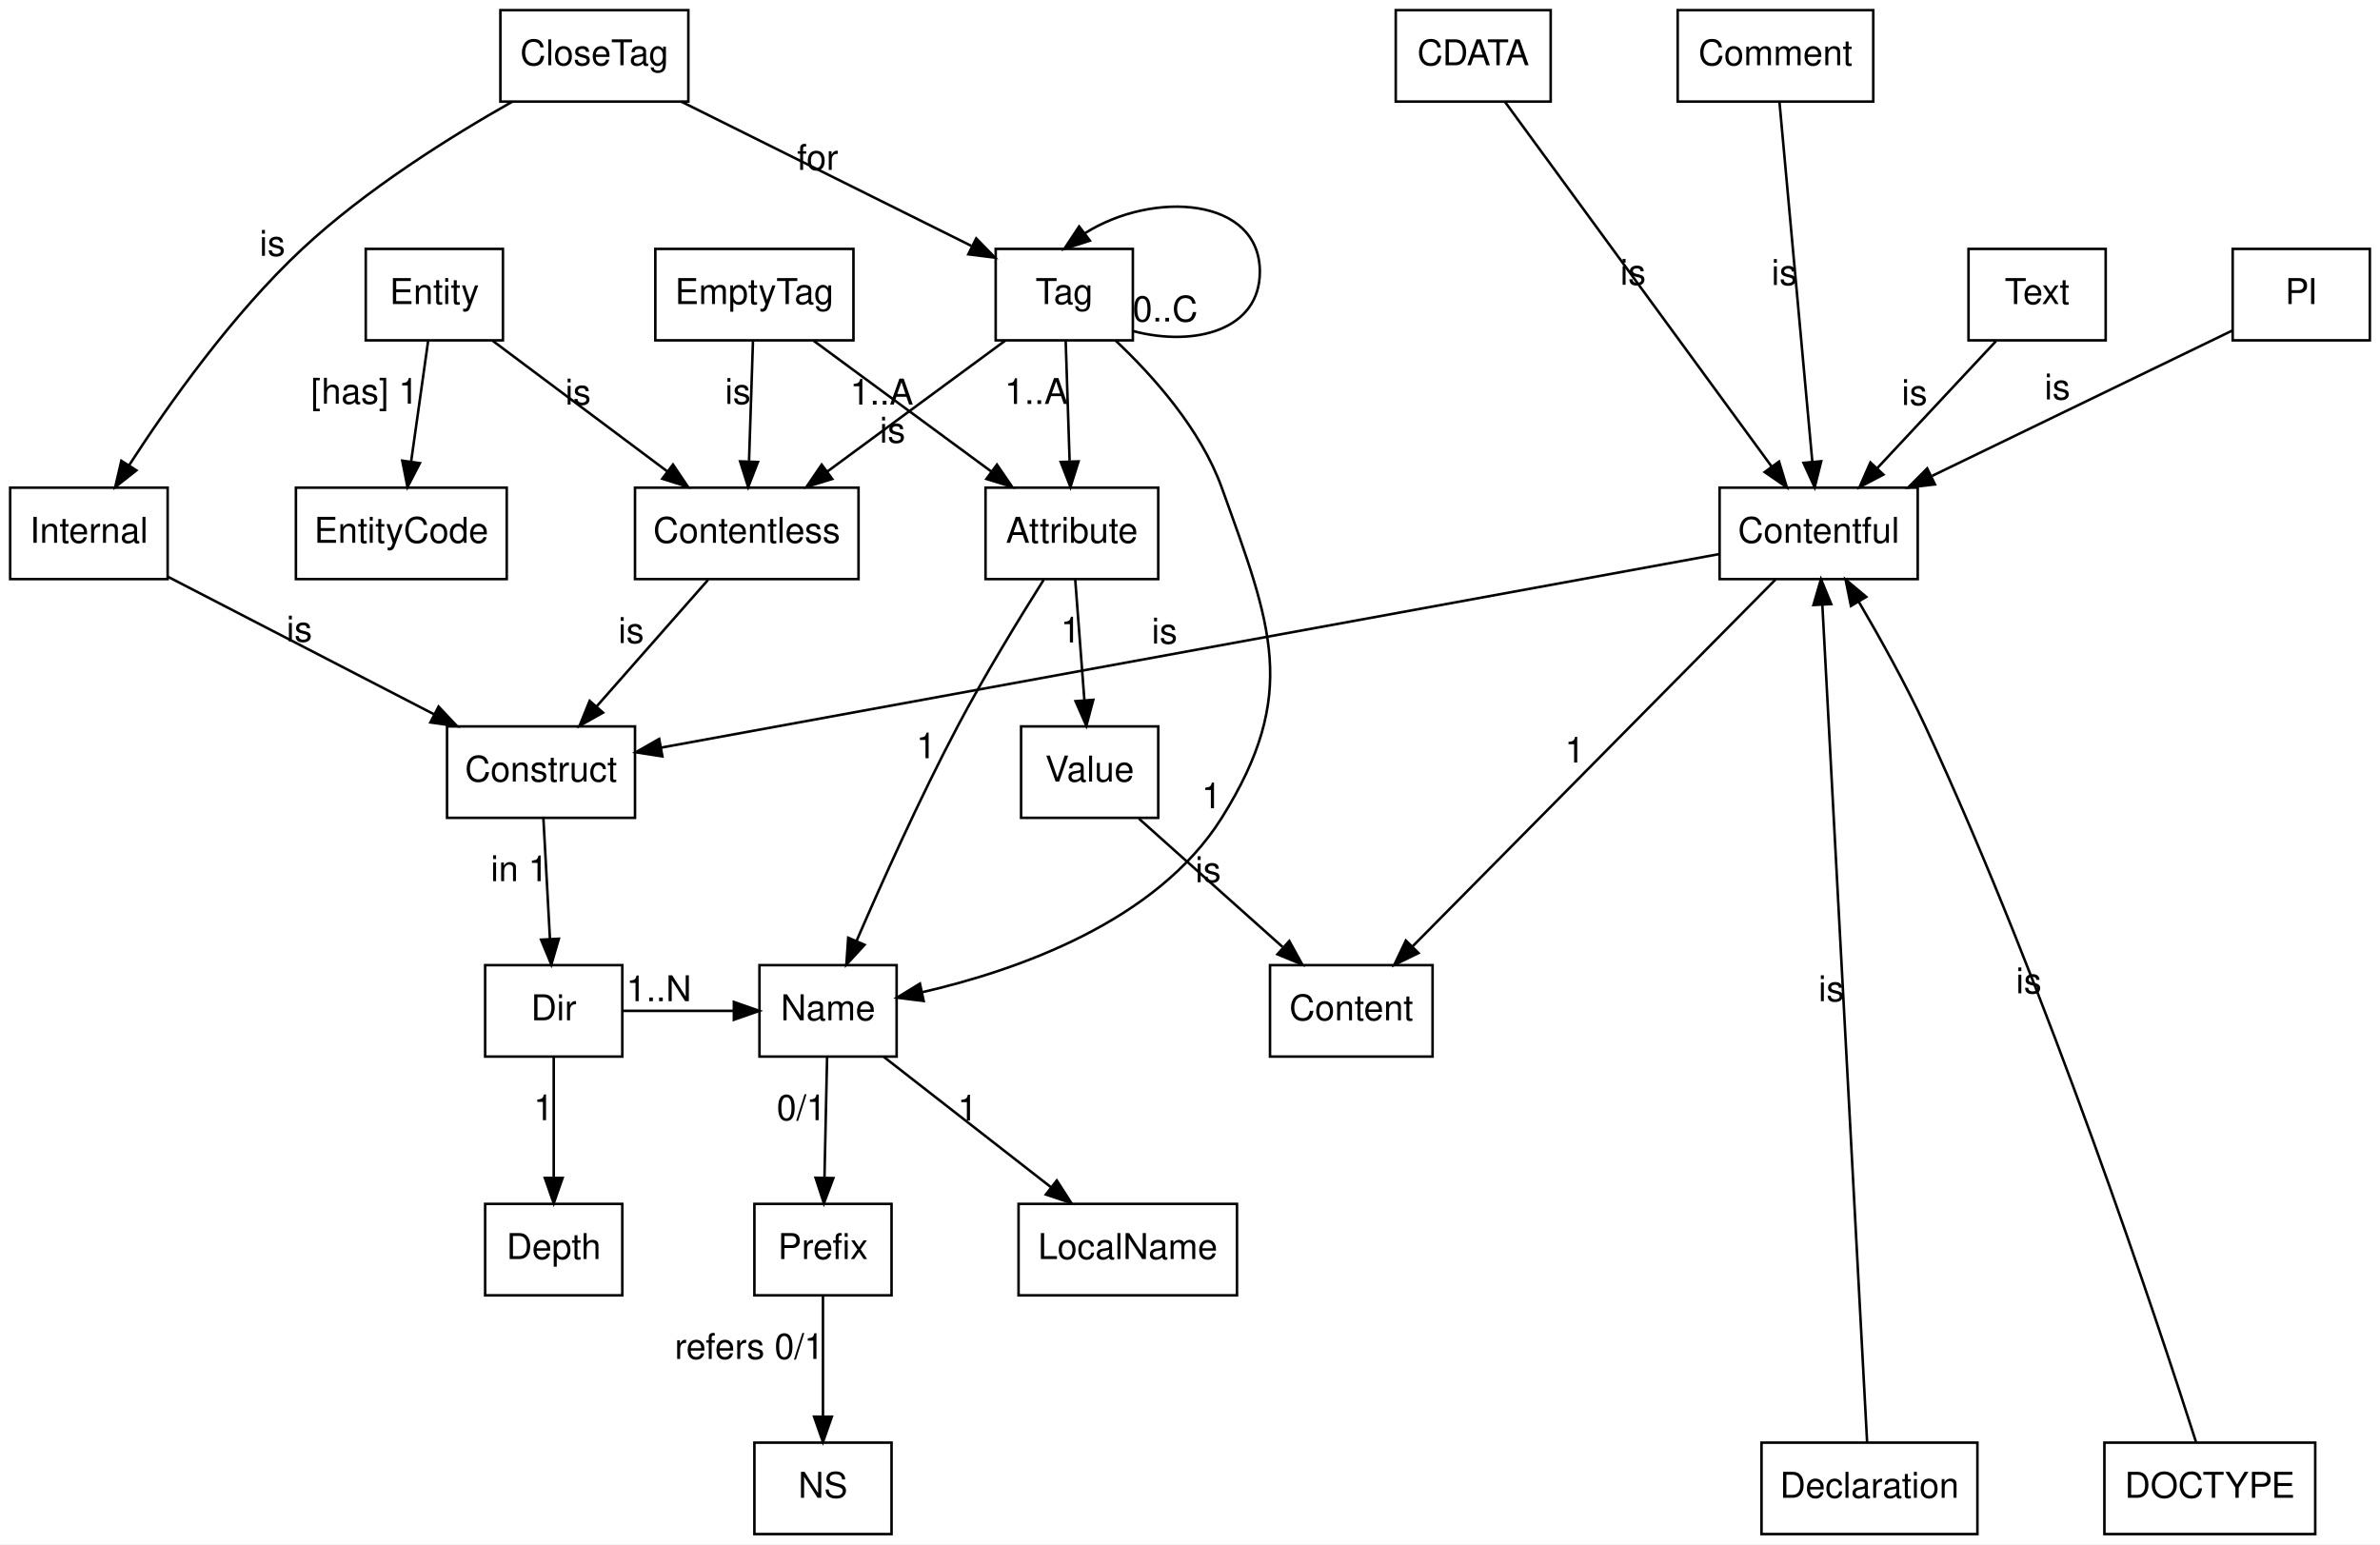
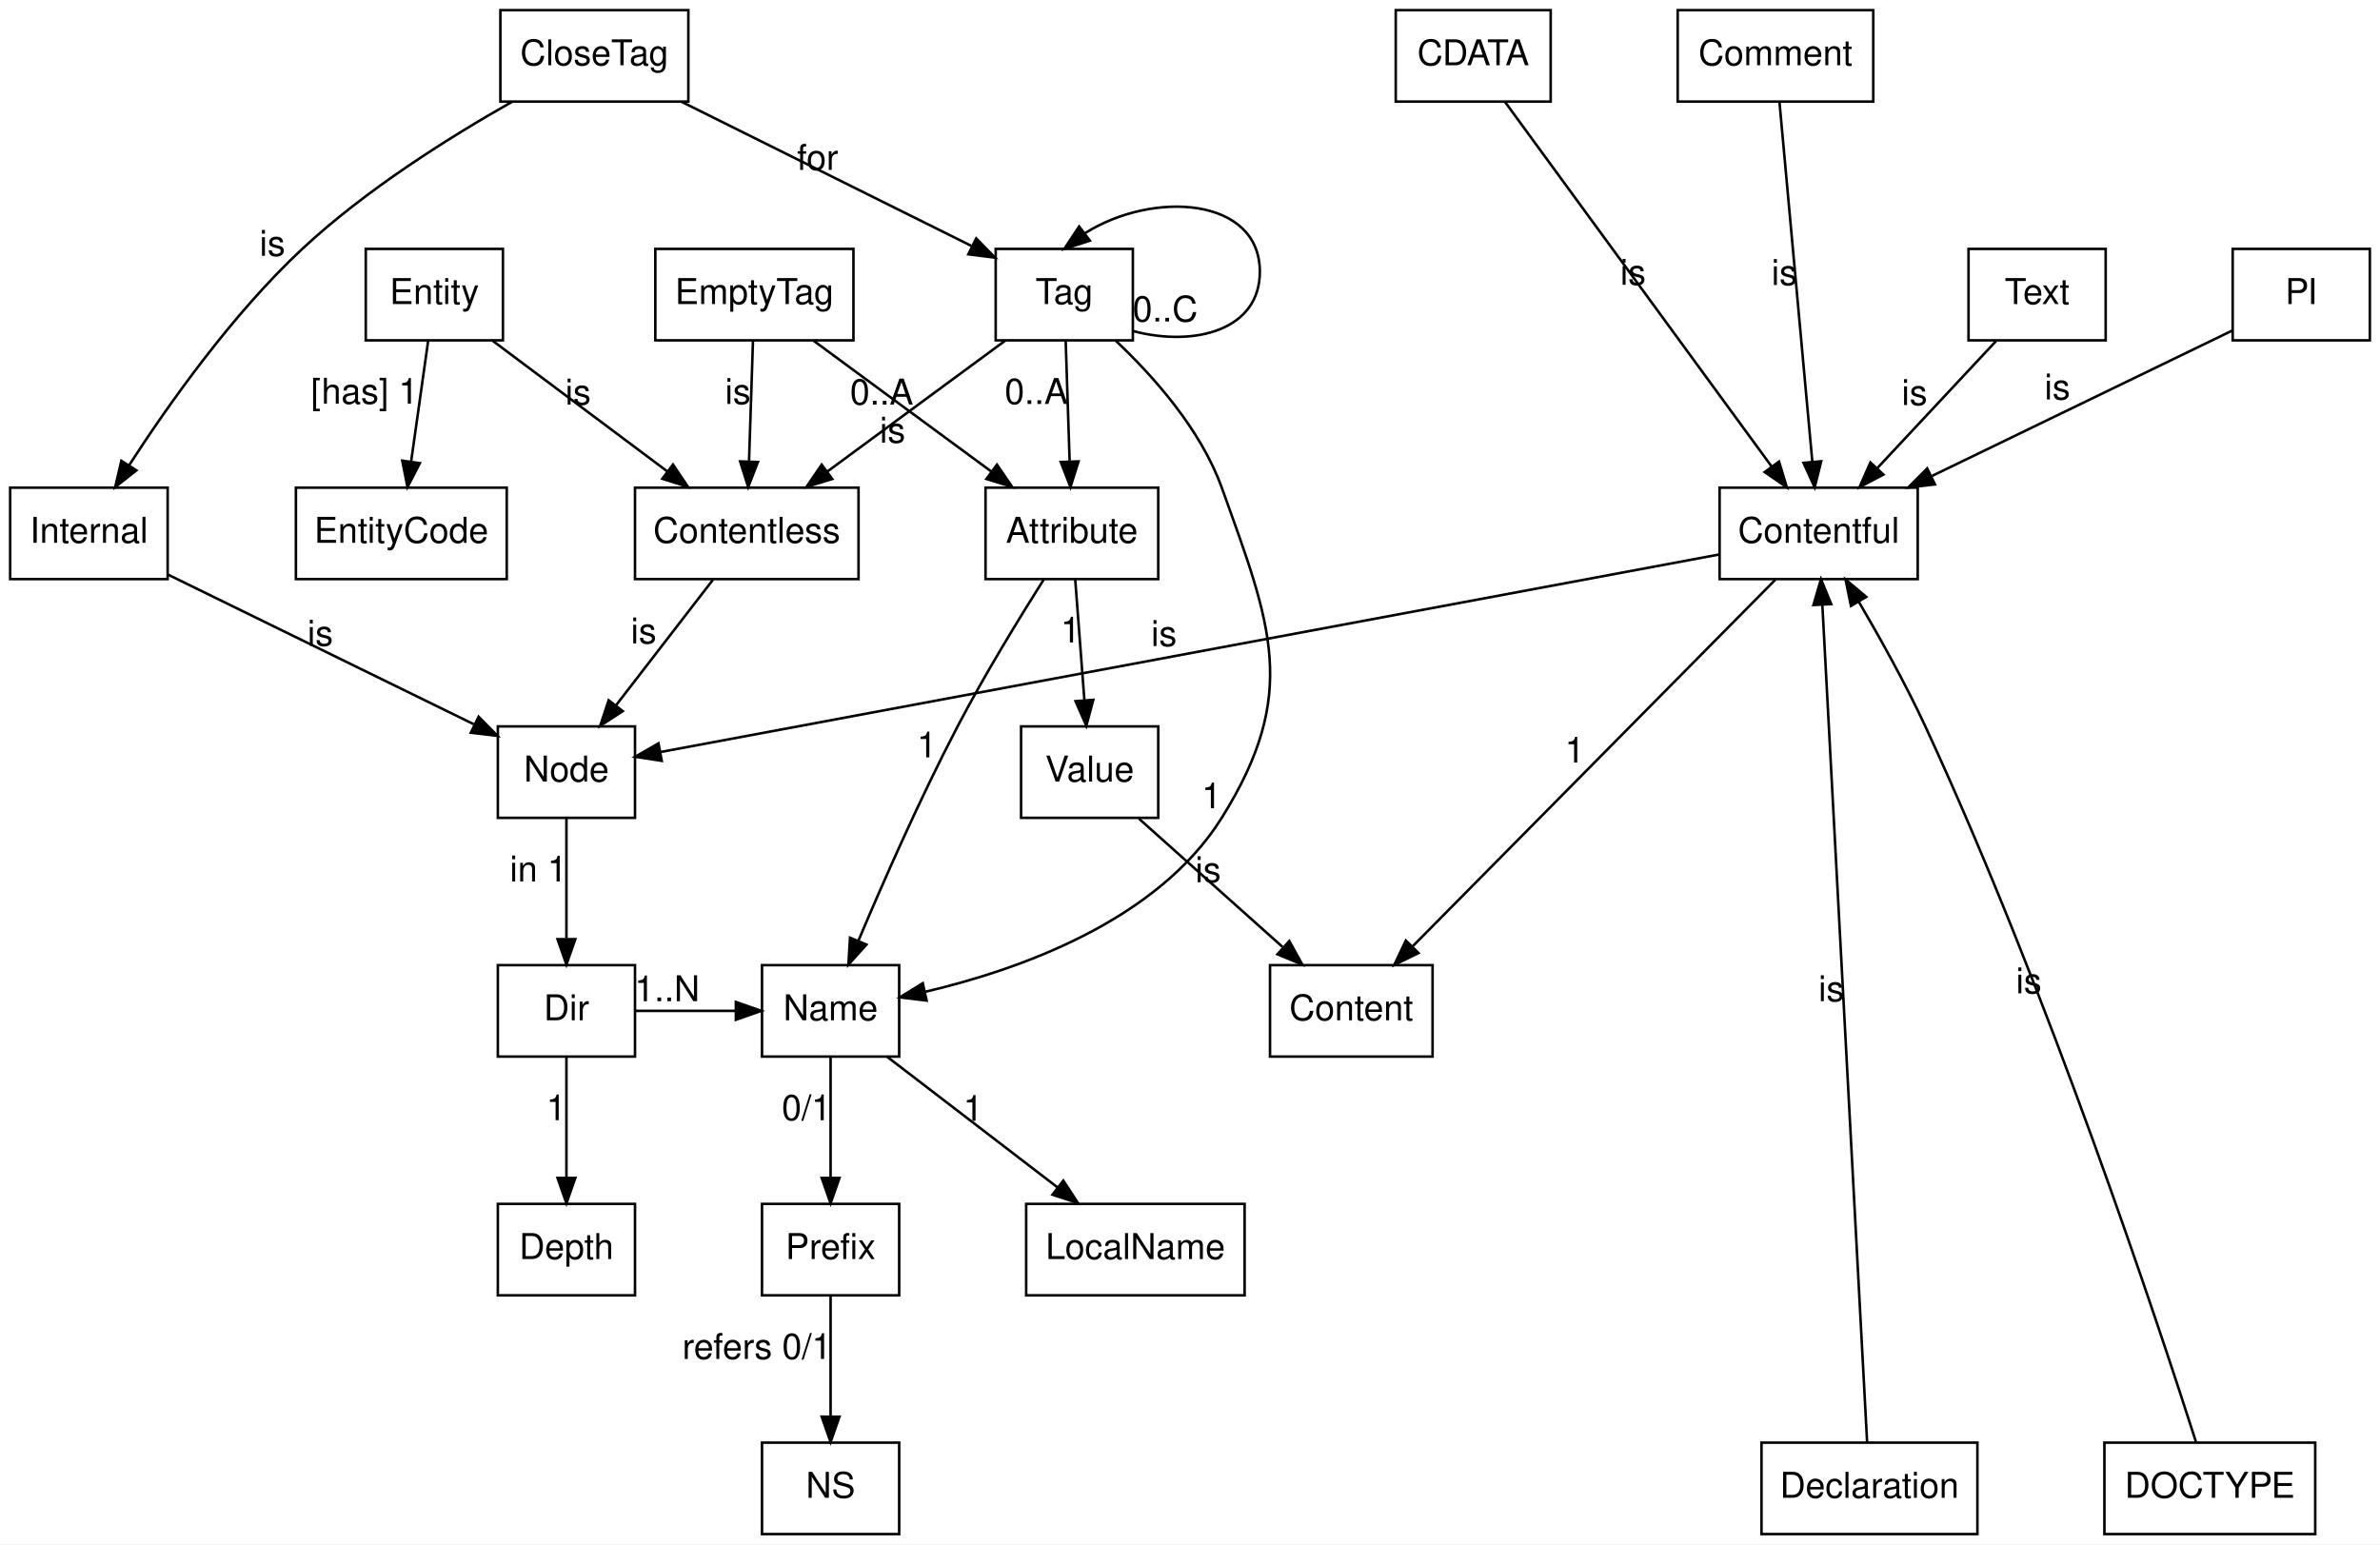
<svg xmlns="http://www.w3.org/2000/svg" width="937pt" height="608pt" viewBox="0.00 0.00 937.00 608.00">
  <g id="graph0" class="graph" transform="scale(1 1) rotate(0) translate(4 604)">
    <polygon fill="white" stroke="transparent" points="-4,4 -4,-604 933,-604 933,4 -4,4" />
    <g id="node1" class="node">
-       <polygon fill="none" stroke="black" points="349,-224 295,-224 295,-188 349,-188 349,-224" />
-       <text text-anchor="middle" x="322" y="-202.3" font-family="Helvetica,Arial,sans-serif" font-size="14.00">Name</text>
+       <polygon fill="none" stroke="black" points="350,-224 296,-224 296,-188 350,-188 350,-224" />
+       <text text-anchor="middle" x="323" y="-202.3" font-family="Helvetica,Arial,sans-serif" font-size="14.00">Name</text>
    </g>
    <g id="node2" class="node">
-       <polygon fill="none" stroke="black" points="483,-130 397,-130 397,-94 483,-94 483,-130" />
-       <text text-anchor="middle" x="440" y="-108.3" font-family="Helvetica,Arial,sans-serif" font-size="14.00">LocalName</text>
+       <polygon fill="none" stroke="black" points="486,-130 400,-130 400,-94 486,-94 486,-130" />
+       <text text-anchor="middle" x="443" y="-108.3" font-family="Helvetica,Arial,sans-serif" font-size="14.00">LocalName</text>
    </g>
    <g id="edge1" class="edge">
-       <path fill="none" stroke="black" d="M343.92,-187.91C362.43,-173.48 389.13,-152.66 409.69,-136.63" />
-       <polygon fill="black" stroke="black" points="412.06,-139.22 417.8,-130.31 407.76,-133.7 412.06,-139.22" />
-       <text text-anchor="middle" x="376.92" y="-162.86" font-family="Helvetica,Arial,sans-serif" font-size="14.00">1</text>
+       <path fill="none" stroke="black" d="M345.29,-187.91C364.2,-173.41 391.51,-152.48 412.45,-136.42" />
+       <polygon fill="black" stroke="black" points="414.62,-139.17 420.42,-130.31 410.36,-133.62 414.62,-139.17" />
+       <text text-anchor="middle" x="379.1" y="-162.72" font-family="Helvetica,Arial,sans-serif" font-size="14.00">1</text>
    </g>
    <g id="node3" class="node">
-       <polygon fill="none" stroke="black" points="347,-130 293,-130 293,-94 347,-94 347,-130" />
-       <text text-anchor="middle" x="320" y="-108.3" font-family="Helvetica,Arial,sans-serif" font-size="14.00">Prefix</text>
+       <polygon fill="none" stroke="black" points="350,-130 296,-130 296,-94 350,-94 350,-130" />
+       <text text-anchor="middle" x="323" y="-108.3" font-family="Helvetica,Arial,sans-serif" font-size="14.00">Prefix</text>
    </g>
    <g id="edge2" class="edge">
-       <path fill="none" stroke="black" d="M321.62,-187.7C321.34,-174.46 320.93,-155.95 320.6,-140.66" />
-       <polygon fill="black" stroke="black" points="324.09,-140.15 320.37,-130.23 317.09,-140.3 324.09,-140.15" />
-       <text text-anchor="middle" x="311.5" y="-162.96" font-family="Helvetica,Arial,sans-serif" font-size="14.00">0/1</text>
+       <path fill="none" stroke="black" d="M323,-187.7C323,-174.46 323,-155.95 323,-140.66" />
+       <polygon fill="black" stroke="black" points="326.5,-140.23 323,-130.23 319.5,-140.23 326.5,-140.23" />
+       <text text-anchor="middle" x="313.5" y="-162.96" font-family="Helvetica,Arial,sans-serif" font-size="14.00">0/1</text>
    </g>
    <g id="node4" class="node">
-       <polygon fill="none" stroke="black" points="347,-36 293,-36 293,0 347,0 347,-36" />
-       <text text-anchor="middle" x="320" y="-14.3" font-family="Helvetica,Arial,sans-serif" font-size="14.00">NS</text>
+       <polygon fill="none" stroke="black" points="350,-36 296,-36 296,0 350,0 350,-36" />
+       <text text-anchor="middle" x="323" y="-14.3" font-family="Helvetica,Arial,sans-serif" font-size="14.00">NS</text>
    </g>
    <g id="edge3" class="edge">
-       <path fill="none" stroke="black" d="M320,-93.7C320,-80.46 320,-61.95 320,-46.66" />
-       <polygon fill="black" stroke="black" points="323.5,-46.23 320,-36.23 316.5,-46.23 323.5,-46.23" />
-       <text text-anchor="middle" x="291" y="-68.96" font-family="Helvetica,Arial,sans-serif" font-size="14.00">refers 0/1</text>
+       <path fill="none" stroke="black" d="M323,-93.7C323,-80.46 323,-61.95 323,-46.66" />
+       <polygon fill="black" stroke="black" points="326.5,-46.23 323,-36.23 319.5,-46.23 326.5,-46.23" />
+       <text text-anchor="middle" x="294" y="-68.96" font-family="Helvetica,Arial,sans-serif" font-size="14.00">refers 0/1</text>
    </g>
    <g id="node5" class="node">
-       <polygon fill="none" stroke="black" points="241,-224 187,-224 187,-188 241,-188 241,-224" />
-       <text text-anchor="middle" x="214" y="-202.3" font-family="Helvetica,Arial,sans-serif" font-size="14.00">Dir</text>
+       <polygon fill="none" stroke="black" points="246,-224 192,-224 192,-188 246,-188 246,-224" />
+       <text text-anchor="middle" x="219" y="-202.3" font-family="Helvetica,Arial,sans-serif" font-size="14.00">Dir</text>
    </g>
    <g id="edge4" class="edge">
-       <path fill="none" stroke="black" d="M241.42,-206C255.91,-206 270.41,-206 284.9,-206" />
-       <polygon fill="black" stroke="black" points="284.93,-209.5 294.93,-206 284.93,-202.5 284.93,-209.5" />
-       <text text-anchor="middle" x="255.42" y="-209.8" font-family="Helvetica,Arial,sans-serif" font-size="14.00">1..N</text>
+       <path fill="none" stroke="black" d="M246.22,-206C259.36,-206 272.51,-206 285.65,-206" />
+       <polygon fill="black" stroke="black" points="285.71,-209.5 295.71,-206 285.71,-202.5 285.71,-209.5" />
+       <text text-anchor="middle" x="258.67" y="-209.8" font-family="Helvetica,Arial,sans-serif" font-size="14.00">1..N</text>
    </g>
    <g id="node6" class="node">
-       <polygon fill="none" stroke="black" points="241,-130 187,-130 187,-94 241,-94 241,-130" />
-       <text text-anchor="middle" x="214" y="-108.3" font-family="Helvetica,Arial,sans-serif" font-size="14.00">Depth</text>
+       <polygon fill="none" stroke="black" points="246,-130 192,-130 192,-94 246,-94 246,-130" />
+       <text text-anchor="middle" x="219" y="-108.3" font-family="Helvetica,Arial,sans-serif" font-size="14.00">Depth</text>
    </g>
    <g id="edge5" class="edge">
-       <path fill="none" stroke="black" d="M214,-187.7C214,-174.46 214,-155.95 214,-140.66" />
-       <polygon fill="black" stroke="black" points="217.5,-140.23 214,-130.23 210.5,-140.23 217.5,-140.23" />
-       <text text-anchor="middle" x="210" y="-162.96" font-family="Helvetica,Arial,sans-serif" font-size="14.00">1</text>
+       <path fill="none" stroke="black" d="M219,-187.7C219,-174.46 219,-155.95 219,-140.66" />
+       <polygon fill="black" stroke="black" points="222.5,-140.23 219,-130.23 215.5,-140.23 222.5,-140.23" />
+       <text text-anchor="middle" x="215" y="-162.96" font-family="Helvetica,Arial,sans-serif" font-size="14.00">1</text>
    </g>
    <g id="node7" class="node">
      <polygon fill="none" stroke="black" points="452,-412 384,-412 384,-376 452,-376 452,-412" />
      <text text-anchor="middle" x="418" y="-390.3" font-family="Helvetica,Arial,sans-serif" font-size="14.00">Attribute</text>
    </g>
    <g id="edge6" class="edge">
-       <path fill="none" stroke="black" d="M406.9,-375.73C397.43,-360.73 383.7,-338.28 373,-318 358.08,-289.73 343.06,-256.28 333.22,-233.54" />
-       <polygon fill="black" stroke="black" points="336.37,-232.01 329.21,-224.21 329.94,-234.78 336.37,-232.01" />
-       <text text-anchor="middle" x="360.63" y="-305.46" font-family="Helvetica,Arial,sans-serif" font-size="14.00">1</text>
+       <path fill="none" stroke="black" d="M406.86,-375.75C397.37,-360.76 383.63,-338.32 373,-318 358.24,-289.77 343.53,-256.32 333.93,-233.56" />
+       <polygon fill="black" stroke="black" points="337.11,-232.09 330.02,-224.22 330.65,-234.8 337.11,-232.09" />
+       <text text-anchor="middle" x="360.91" y="-305.82" font-family="Helvetica,Arial,sans-serif" font-size="14.00">1</text>
    </g>
    <g id="node8" class="node">
      <polygon fill="none" stroke="black" points="452,-318 398,-318 398,-282 452,-282 452,-318" />
      <text text-anchor="middle" x="425" y="-296.3" font-family="Helvetica,Arial,sans-serif" font-size="14.00">Value</text>
    </g>
    <g id="edge7" class="edge">
      <path fill="none" stroke="black" d="M419.32,-375.7C420.33,-362.33 421.76,-343.59 422.93,-328.22" />
      <polygon fill="black" stroke="black" points="426.42,-328.46 423.69,-318.23 419.44,-327.93 426.42,-328.46" />
      <text text-anchor="middle" x="417.48" y="-351.05" font-family="Helvetica,Arial,sans-serif" font-size="14.00">1</text>
    </g>
    <g id="node9" class="node">
      <polygon fill="none" stroke="black" points="560,-224 496,-224 496,-188 560,-188 560,-224" />
      <text text-anchor="middle" x="528" y="-202.3" font-family="Helvetica,Arial,sans-serif" font-size="14.00">Content</text>
    </g>
    <g id="edge8" class="edge">
      <path fill="none" stroke="black" d="M444.37,-281.7C460.34,-267.43 483.17,-247.04 500.95,-231.16" />
      <polygon fill="black" stroke="black" points="503.59,-233.5 508.71,-224.23 498.92,-228.28 503.59,-233.5" />
      <text text-anchor="middle" x="471.65" y="-256.67" font-family="Helvetica,Arial,sans-serif" font-size="14.00">is</text>
    </g>
    <g id="node10" class="node">
-       <polygon fill="none" stroke="black" points="246,-318 172,-318 172,-282 246,-282 246,-318" />
-       <text text-anchor="middle" x="209" y="-296.3" font-family="Helvetica,Arial,sans-serif" font-size="14.00">Construct</text>
+       <polygon fill="none" stroke="black" points="246,-318 192,-318 192,-282 246,-282 246,-318" />
+       <text text-anchor="middle" x="219" y="-296.3" font-family="Helvetica,Arial,sans-serif" font-size="14.00">Node</text>
    </g>
    <g id="edge9" class="edge">
-       <path fill="none" stroke="black" d="M209.94,-281.7C210.67,-268.33 211.69,-249.59 212.52,-234.22" />
-       <polygon fill="black" stroke="black" points="216.02,-234.4 213.06,-224.23 209.03,-234.02 216.02,-234.4" />
-       <text text-anchor="middle" x="200.49" y="-257.05" font-family="Helvetica,Arial,sans-serif" font-size="14.00">in 1</text>
+       <path fill="none" stroke="black" d="M219,-281.7C219,-268.46 219,-249.95 219,-234.66" />
+       <polygon fill="black" stroke="black" points="222.5,-234.23 219,-224.23 215.5,-234.23 222.5,-234.23" />
+       <text text-anchor="middle" x="208" y="-256.96" font-family="Helvetica,Arial,sans-serif" font-size="14.00">in 1</text>
    </g>
    <g id="node11" class="node">
      <polygon fill="none" stroke="black" points="751,-412 673,-412 673,-376 751,-376 751,-412" />
      <text text-anchor="middle" x="712" y="-390.3" font-family="Helvetica,Arial,sans-serif" font-size="14.00">Contentful</text>
    </g>
    <g id="edge11" class="edge">
      <path fill="none" stroke="black" d="M695.02,-375.83C662.16,-342.62 589.78,-269.45 552.01,-231.27" />
      <polygon fill="black" stroke="black" points="554.46,-228.77 544.94,-224.12 549.48,-233.69 554.46,-228.77" />
      <text text-anchor="middle" x="615.99" y="-303.79" font-family="Helvetica,Arial,sans-serif" font-size="14.00">1</text>
    </g>
    <g id="edge10" class="edge">
-       <path fill="none" stroke="black" d="M672.95,-385.86C581.77,-369.18 355.12,-327.73 256.31,-309.65" />
-       <polygon fill="black" stroke="black" points="256.78,-306.18 246.31,-307.82 255.52,-313.07 256.78,-306.18" />
-       <text text-anchor="middle" x="454.48" y="-350.61" font-family="Helvetica,Arial,sans-serif" font-size="14.00">is</text>
+       <path fill="none" stroke="black" d="M672.9,-385.7C579.92,-368.35 346.62,-324.82 255.9,-307.89" />
+       <polygon fill="black" stroke="black" points="256.53,-304.44 246.06,-306.05 255.25,-311.32 256.53,-304.44" />
+       <text text-anchor="middle" x="454.27" y="-349.64" font-family="Helvetica,Arial,sans-serif" font-size="14.00">is</text>
    </g>
    <g id="node12" class="node">
      <polygon fill="none" stroke="black" points="606.5,-600 545.5,-600 545.5,-564 606.5,-564 606.5,-600" />
      <text text-anchor="middle" x="576" y="-578.3" font-family="Helvetica,Arial,sans-serif" font-size="14.00">CDATA</text>
    </g>
    <g id="edge12" class="edge">
      <path fill="none" stroke="black" d="M588.55,-563.83C612.64,-530.89 665.45,-458.67 693.55,-420.23" />
      <polygon fill="black" stroke="black" points="696.4,-422.26 699.48,-412.12 690.75,-418.13 696.4,-422.26" />
      <text text-anchor="middle" x="638.94" y="-491.88" font-family="Helvetica,Arial,sans-serif" font-size="14.00">is</text>
    </g>
    <g id="node13" class="node">
      <polygon fill="none" stroke="black" points="733.5,-600 656.5,-600 656.5,-564 733.5,-564 733.5,-600" />
      <text text-anchor="middle" x="695" y="-578.3" font-family="Helvetica,Arial,sans-serif" font-size="14.00">Comment</text>
    </g>
    <g id="edge13" class="edge">
      <path fill="none" stroke="black" d="M696.57,-563.83C699.53,-531.45 705.96,-461.09 709.51,-422.2" />
      <polygon fill="black" stroke="black" points="713.01,-422.4 710.43,-412.12 706.04,-421.76 713.01,-422.4" />
      <text text-anchor="middle" x="698.5" y="-491.79" font-family="Helvetica,Arial,sans-serif" font-size="14.00">is</text>
    </g>
    <g id="node14" class="node">
      <polygon fill="none" stroke="black" points="825,-506 771,-506 771,-470 825,-470 825,-506" />
      <text text-anchor="middle" x="798" y="-484.3" font-family="Helvetica,Arial,sans-serif" font-size="14.00">Text</text>
    </g>
    <g id="edge14" class="edge">
      <path fill="none" stroke="black" d="M781.82,-469.7C768.61,-455.56 749.77,-435.41 734.99,-419.59" />
      <polygon fill="black" stroke="black" points="737.49,-417.14 728.1,-412.23 732.38,-421.92 737.49,-417.14" />
      <text text-anchor="middle" x="749.75" y="-444.53" font-family="Helvetica,Arial,sans-serif" font-size="14.00">is</text>
    </g>
    <g id="node15" class="node">
      <polygon fill="none" stroke="black" points="929,-506 875,-506 875,-470 929,-470 929,-506" />
      <text text-anchor="middle" x="902" y="-484.3" font-family="Helvetica,Arial,sans-serif" font-size="14.00">PI</text>
    </g>
    <g id="edge15" class="edge">
      <path fill="none" stroke="black" d="M874.78,-473.82C843.98,-458.9 793.34,-434.39 756.71,-416.65" />
      <polygon fill="black" stroke="black" points="757.78,-413.28 747.26,-412.07 754.73,-419.58 757.78,-413.28" />
      <text text-anchor="middle" x="805.99" y="-446.73" font-family="Helvetica,Arial,sans-serif" font-size="14.00">is</text>
    </g>
    <g id="node16" class="node">
      <polygon fill="none" stroke="black" points="774.5,-36 689.5,-36 689.5,0 774.5,0 774.5,-36" />
      <text text-anchor="middle" x="732" y="-14.3" font-family="Helvetica,Arial,sans-serif" font-size="14.00">Declaration</text>
    </g>
    <g id="edge16" class="edge">
      <path fill="none" stroke="black" d="M731.08,-36.14C727.91,-95.56 717.35,-293.02 713.46,-365.77" />
      <polygon fill="black" stroke="black" points="709.95,-365.79 712.91,-375.96 716.94,-366.16 709.95,-365.79" />
      <text text-anchor="middle" x="717" y="-209.8" font-family="Helvetica,Arial,sans-serif" font-size="14.00">is</text>
    </g>
    <g id="node17" class="node">
      <polygon fill="none" stroke="black" points="907.5,-36 824.5,-36 824.5,0 907.5,0 907.5,-36" />
      <text text-anchor="middle" x="866" y="-14.3" font-family="Helvetica,Arial,sans-serif" font-size="14.00">DOCTYPE</text>
    </g>
    <g id="edge17" class="edge">
      <path fill="none" stroke="black" d="M860.57,-36.23C845.72,-82.66 802.3,-213.92 754,-318 746.22,-334.77 736.14,-352.87 727.8,-367.09" />
      <polygon fill="black" stroke="black" points="724.71,-365.43 722.61,-375.81 730.73,-369 724.71,-365.43" />
      <text text-anchor="middle" x="794.75" y="-212.91" font-family="Helvetica,Arial,sans-serif" font-size="14.00">is</text>
    </g>
    <g id="node18" class="node">
      <polygon fill="none" stroke="black" points="334,-412 246,-412 246,-376 334,-376 334,-412" />
      <text text-anchor="middle" x="290" y="-390.3" font-family="Helvetica,Arial,sans-serif" font-size="14.00">Contentless</text>
    </g>
    <g id="edge18" class="edge">
-       <path fill="none" stroke="black" d="M274.76,-375.7C262.43,-361.69 244.9,-341.77 231.03,-326.03" />
-       <polygon fill="black" stroke="black" points="233.4,-323.42 224.17,-318.23 228.15,-328.05 233.4,-323.42" />
-       <text text-anchor="middle" x="244.51" y="-350.82" font-family="Helvetica,Arial,sans-serif" font-size="14.00">is</text>
+       <path fill="none" stroke="black" d="M276.65,-375.7C265.94,-361.82 250.75,-342.14 238.65,-326.46" />
+       <polygon fill="black" stroke="black" points="241.18,-324.01 232.29,-318.23 235.63,-328.28 241.18,-324.01" />
+       <text text-anchor="middle" x="249.42" y="-350.69" font-family="Helvetica,Arial,sans-serif" font-size="14.00">is</text>
    </g>
    <g id="node19" class="node">
      <polygon fill="none" stroke="black" points="194,-506 140,-506 140,-470 194,-470 194,-506" />
      <text text-anchor="middle" x="167" y="-484.3" font-family="Helvetica,Arial,sans-serif" font-size="14.00">Entity</text>
    </g>
    <g id="edge19" class="edge">
      <path fill="none" stroke="black" d="M189.85,-469.91C209.23,-455.41 237.22,-434.48 258.69,-418.42" />
      <polygon fill="black" stroke="black" points="260.95,-421.1 266.86,-412.31 256.75,-415.5 260.95,-421.1" />
      <text text-anchor="middle" x="223.6" y="-444.72" font-family="Helvetica,Arial,sans-serif" font-size="14.00">is</text>
    </g>
    <g id="node20" class="node">
      <polygon fill="none" stroke="black" points="195.5,-412 112.5,-412 112.5,-376 195.5,-376 195.5,-412" />
      <text text-anchor="middle" x="154" y="-390.3" font-family="Helvetica,Arial,sans-serif" font-size="14.00">EntityCode</text>
    </g>
    <g id="edge20" class="edge">
      <path fill="none" stroke="black" d="M164.55,-469.7C162.67,-456.33 160.02,-437.59 157.85,-422.22" />
      <polygon fill="black" stroke="black" points="161.3,-421.64 156.43,-412.23 154.37,-422.62 161.3,-421.64" />
      <text text-anchor="middle" x="139.54" y="-445.05" font-family="Helvetica,Arial,sans-serif" font-size="14.00">[has] 1</text>
    </g>
    <g id="node21" class="node">
      <polygon fill="none" stroke="black" points="332,-506 254,-506 254,-470 332,-470 332,-506" />
      <text text-anchor="middle" x="293" y="-484.3" font-family="Helvetica,Arial,sans-serif" font-size="14.00">EmptyTag</text>
    </g>
    <g id="edge22" class="edge">
      <path fill="none" stroke="black" d="M316.22,-469.91C335.91,-455.41 364.36,-434.48 386.18,-418.42" />
      <polygon fill="black" stroke="black" points="388.5,-421.06 394.48,-412.31 384.35,-415.42 388.5,-421.06" />
-       <text text-anchor="middle" x="343.1" y="-444.72" font-family="Helvetica,Arial,sans-serif" font-size="14.00">1..A</text>
+       <text text-anchor="middle" x="343.1" y="-444.72" font-family="Helvetica,Arial,sans-serif" font-size="14.00">0..A</text>
    </g>
    <g id="edge21" class="edge">
      <path fill="none" stroke="black" d="M292.44,-469.7C292,-456.46 291.4,-437.95 290.9,-422.66" />
      <polygon fill="black" stroke="black" points="294.39,-422.11 290.56,-412.23 287.39,-422.34 294.39,-422.11" />
      <text text-anchor="middle" x="286.51" y="-444.96" font-family="Helvetica,Arial,sans-serif" font-size="14.00">is</text>
    </g>
    <g id="node22" class="node">
      <polygon fill="none" stroke="black" points="442,-506 388,-506 388,-470 442,-470 442,-506" />
      <text text-anchor="middle" x="415" y="-484.3" font-family="Helvetica,Arial,sans-serif" font-size="14.00">Tag</text>
    </g>
    <g id="edge25" class="edge">
-       <path fill="none" stroke="black" d="M435.18,-469.93C449.92,-456.05 468.71,-435.05 477,-412 496.56,-357.63 507.69,-330.95 477,-282 451.31,-241.02 396.18,-221.88 359.09,-213.35" />
-       <polygon fill="black" stroke="black" points="359.65,-209.89 349.14,-211.21 358.18,-216.73 359.65,-209.89" />
+       <path fill="none" stroke="black" d="M435.18,-469.93C449.92,-456.05 468.71,-435.05 477,-412 496.56,-357.63 507.63,-330.99 477,-282 451.56,-241.32 397.03,-222.13 360.17,-213.49" />
+       <polygon fill="black" stroke="black" points="360.8,-210.05 350.28,-211.33 359.3,-216.89 360.8,-210.05" />
      <text text-anchor="middle" x="472.98" y="-285.77" font-family="Helvetica,Arial,sans-serif" font-size="14.00">1</text>
    </g>
    <g id="edge24" class="edge">
      <path fill="none" stroke="black" d="M415.56,-469.7C416,-456.46 416.6,-437.95 417.1,-422.66" />
      <polygon fill="black" stroke="black" points="420.61,-422.34 417.44,-412.23 413.61,-422.11 420.61,-422.34" />
-       <text text-anchor="middle" x="403.99" y="-444.96" font-family="Helvetica,Arial,sans-serif" font-size="14.00">1..A</text>
+       <text text-anchor="middle" x="403.99" y="-444.96" font-family="Helvetica,Arial,sans-serif" font-size="14.00">0..A</text>
    </g>
    <g id="edge23" class="edge">
      <path fill="none" stroke="black" d="M391.78,-469.91C372.09,-455.41 343.64,-434.48 321.82,-418.42" />
      <polygon fill="black" stroke="black" points="323.65,-415.42 313.52,-412.31 319.5,-421.06 323.65,-415.42" />
      <text text-anchor="middle" x="347.4" y="-429.72" font-family="Helvetica,Arial,sans-serif" font-size="14.00">is</text>
    </g>
    <g id="edge26" class="edge">
      <path fill="none" stroke="black" d="M442.23,-473.62C466.34,-467.29 492,-474.02 492,-497 492,-526.33 450.2,-529.19 423.18,-512.2" />
      <polygon fill="black" stroke="black" points="425.08,-509.25 415,-506 420.85,-514.83 425.08,-509.25" />
      <text text-anchor="middle" x="454.74" y="-477.42" font-family="Helvetica,Arial,sans-serif" font-size="14.00">0..C</text>
    </g>
    <g id="node23" class="node">
      <polygon fill="none" stroke="black" points="62,-412 0,-412 0,-376 62,-376 62,-412" />
      <text text-anchor="middle" x="31" y="-390.3" font-family="Helvetica,Arial,sans-serif" font-size="14.00">Internal</text>
    </g>
    <g id="edge27" class="edge">
-       <path fill="none" stroke="black" d="M62.01,-376.97C91.02,-361.98 134.59,-339.46 166.77,-322.83" />
-       <polygon fill="black" stroke="black" points="168.66,-325.79 175.94,-318.09 165.45,-319.57 168.66,-325.79" />
-       <text text-anchor="middle" x="113.86" y="-351.39" font-family="Helvetica,Arial,sans-serif" font-size="14.00">is</text>
+       <path fill="none" stroke="black" d="M62.04,-377.81C95.12,-361.62 147.45,-336.01 182.49,-318.87" />
+       <polygon fill="black" stroke="black" points="184.44,-321.81 191.88,-314.27 181.36,-315.52 184.44,-321.81" />
+       <text text-anchor="middle" x="122.1" y="-349.77" font-family="Helvetica,Arial,sans-serif" font-size="14.00">is</text>
    </g>
    <g id="node24" class="node">
      <polygon fill="none" stroke="black" points="267,-600 193,-600 193,-564 267,-564 267,-600" />
      <text text-anchor="middle" x="230" y="-578.3" font-family="Helvetica,Arial,sans-serif" font-size="14.00">CloseTag</text>
    </g>
    <g id="edge29" class="edge">
      <path fill="none" stroke="black" d="M264.36,-563.91C296.79,-547.78 345.26,-523.68 378.4,-507.2" />
      <polygon fill="black" stroke="black" points="380.34,-510.14 387.74,-502.56 377.23,-503.88 380.34,-510.14" />
      <text text-anchor="middle" x="317.88" y="-537.12" font-family="Helvetica,Arial,sans-serif" font-size="14.00">for</text>
    </g>
    <g id="edge28" class="edge">
      <path fill="none" stroke="black" d="M197.64,-563.94C173.35,-550.21 140.1,-529.41 115,-506 87.42,-480.28 62.25,-444.67 46.8,-420.78" />
      <polygon fill="black" stroke="black" points="49.69,-418.81 41.37,-412.25 43.78,-422.56 49.69,-418.81" />
      <text text-anchor="middle" x="103.26" y="-503.28" font-family="Helvetica,Arial,sans-serif" font-size="14.00">is</text>
    </g>
  </g>
</svg>
